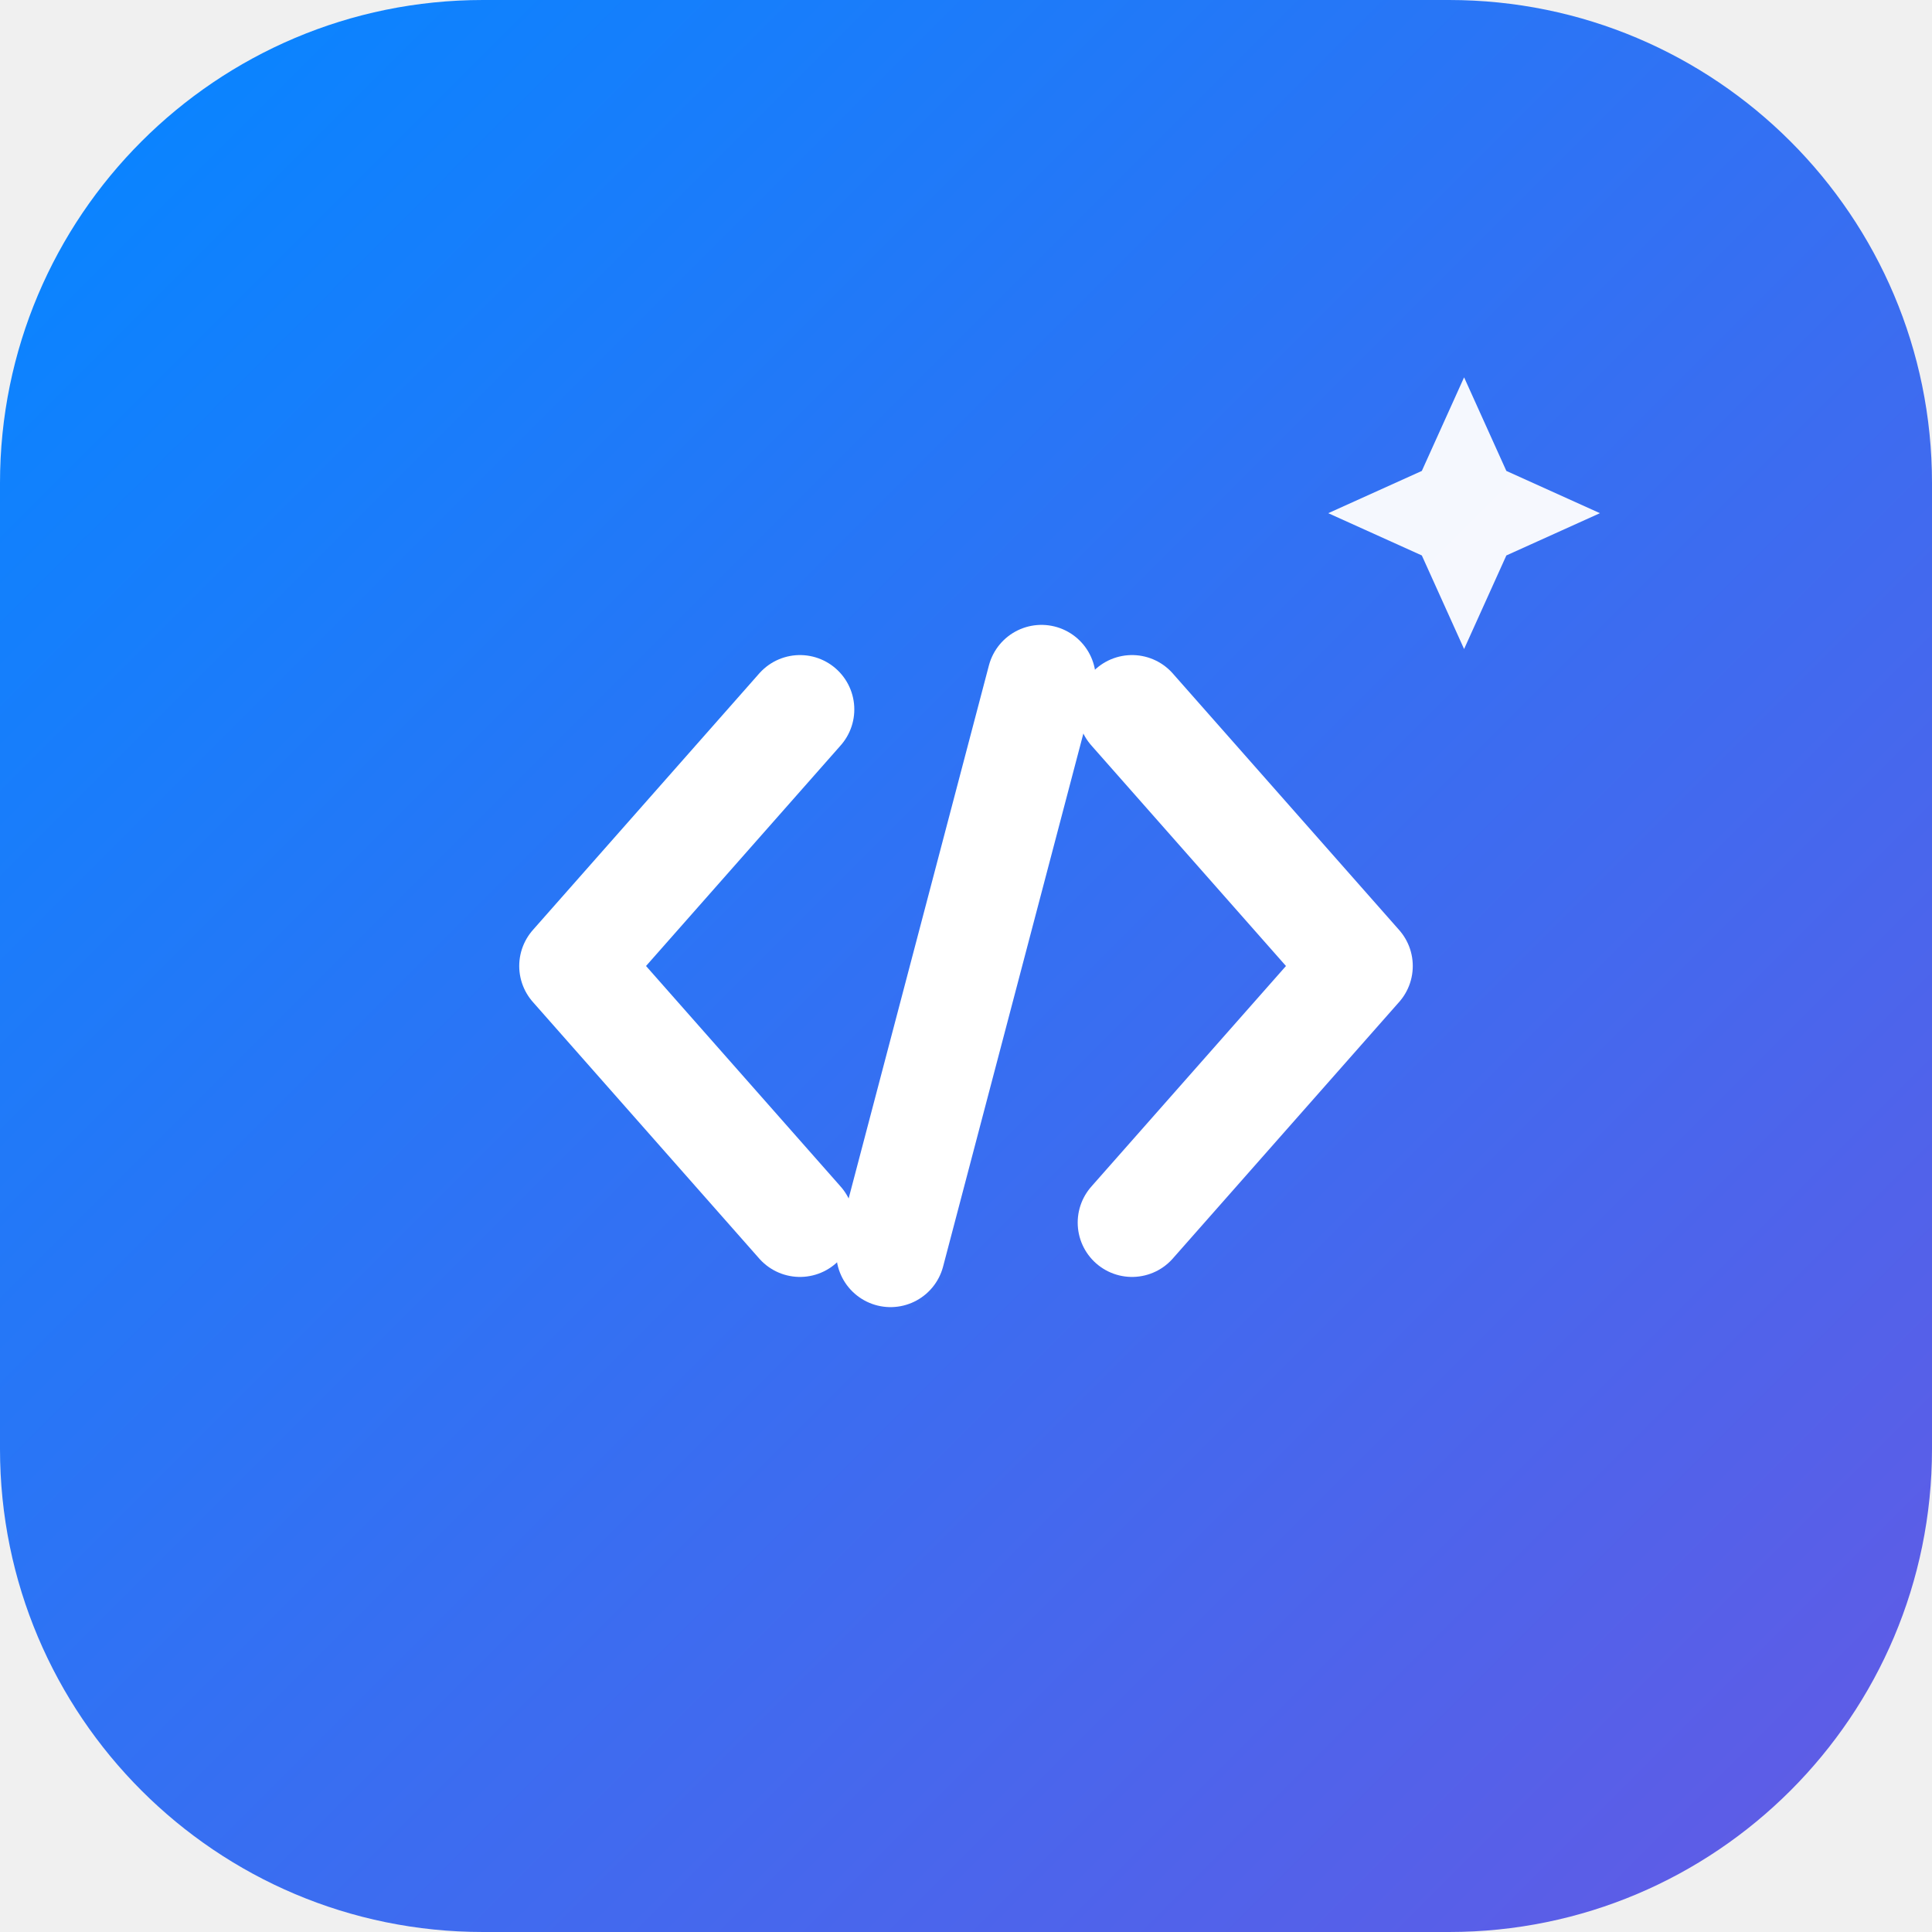
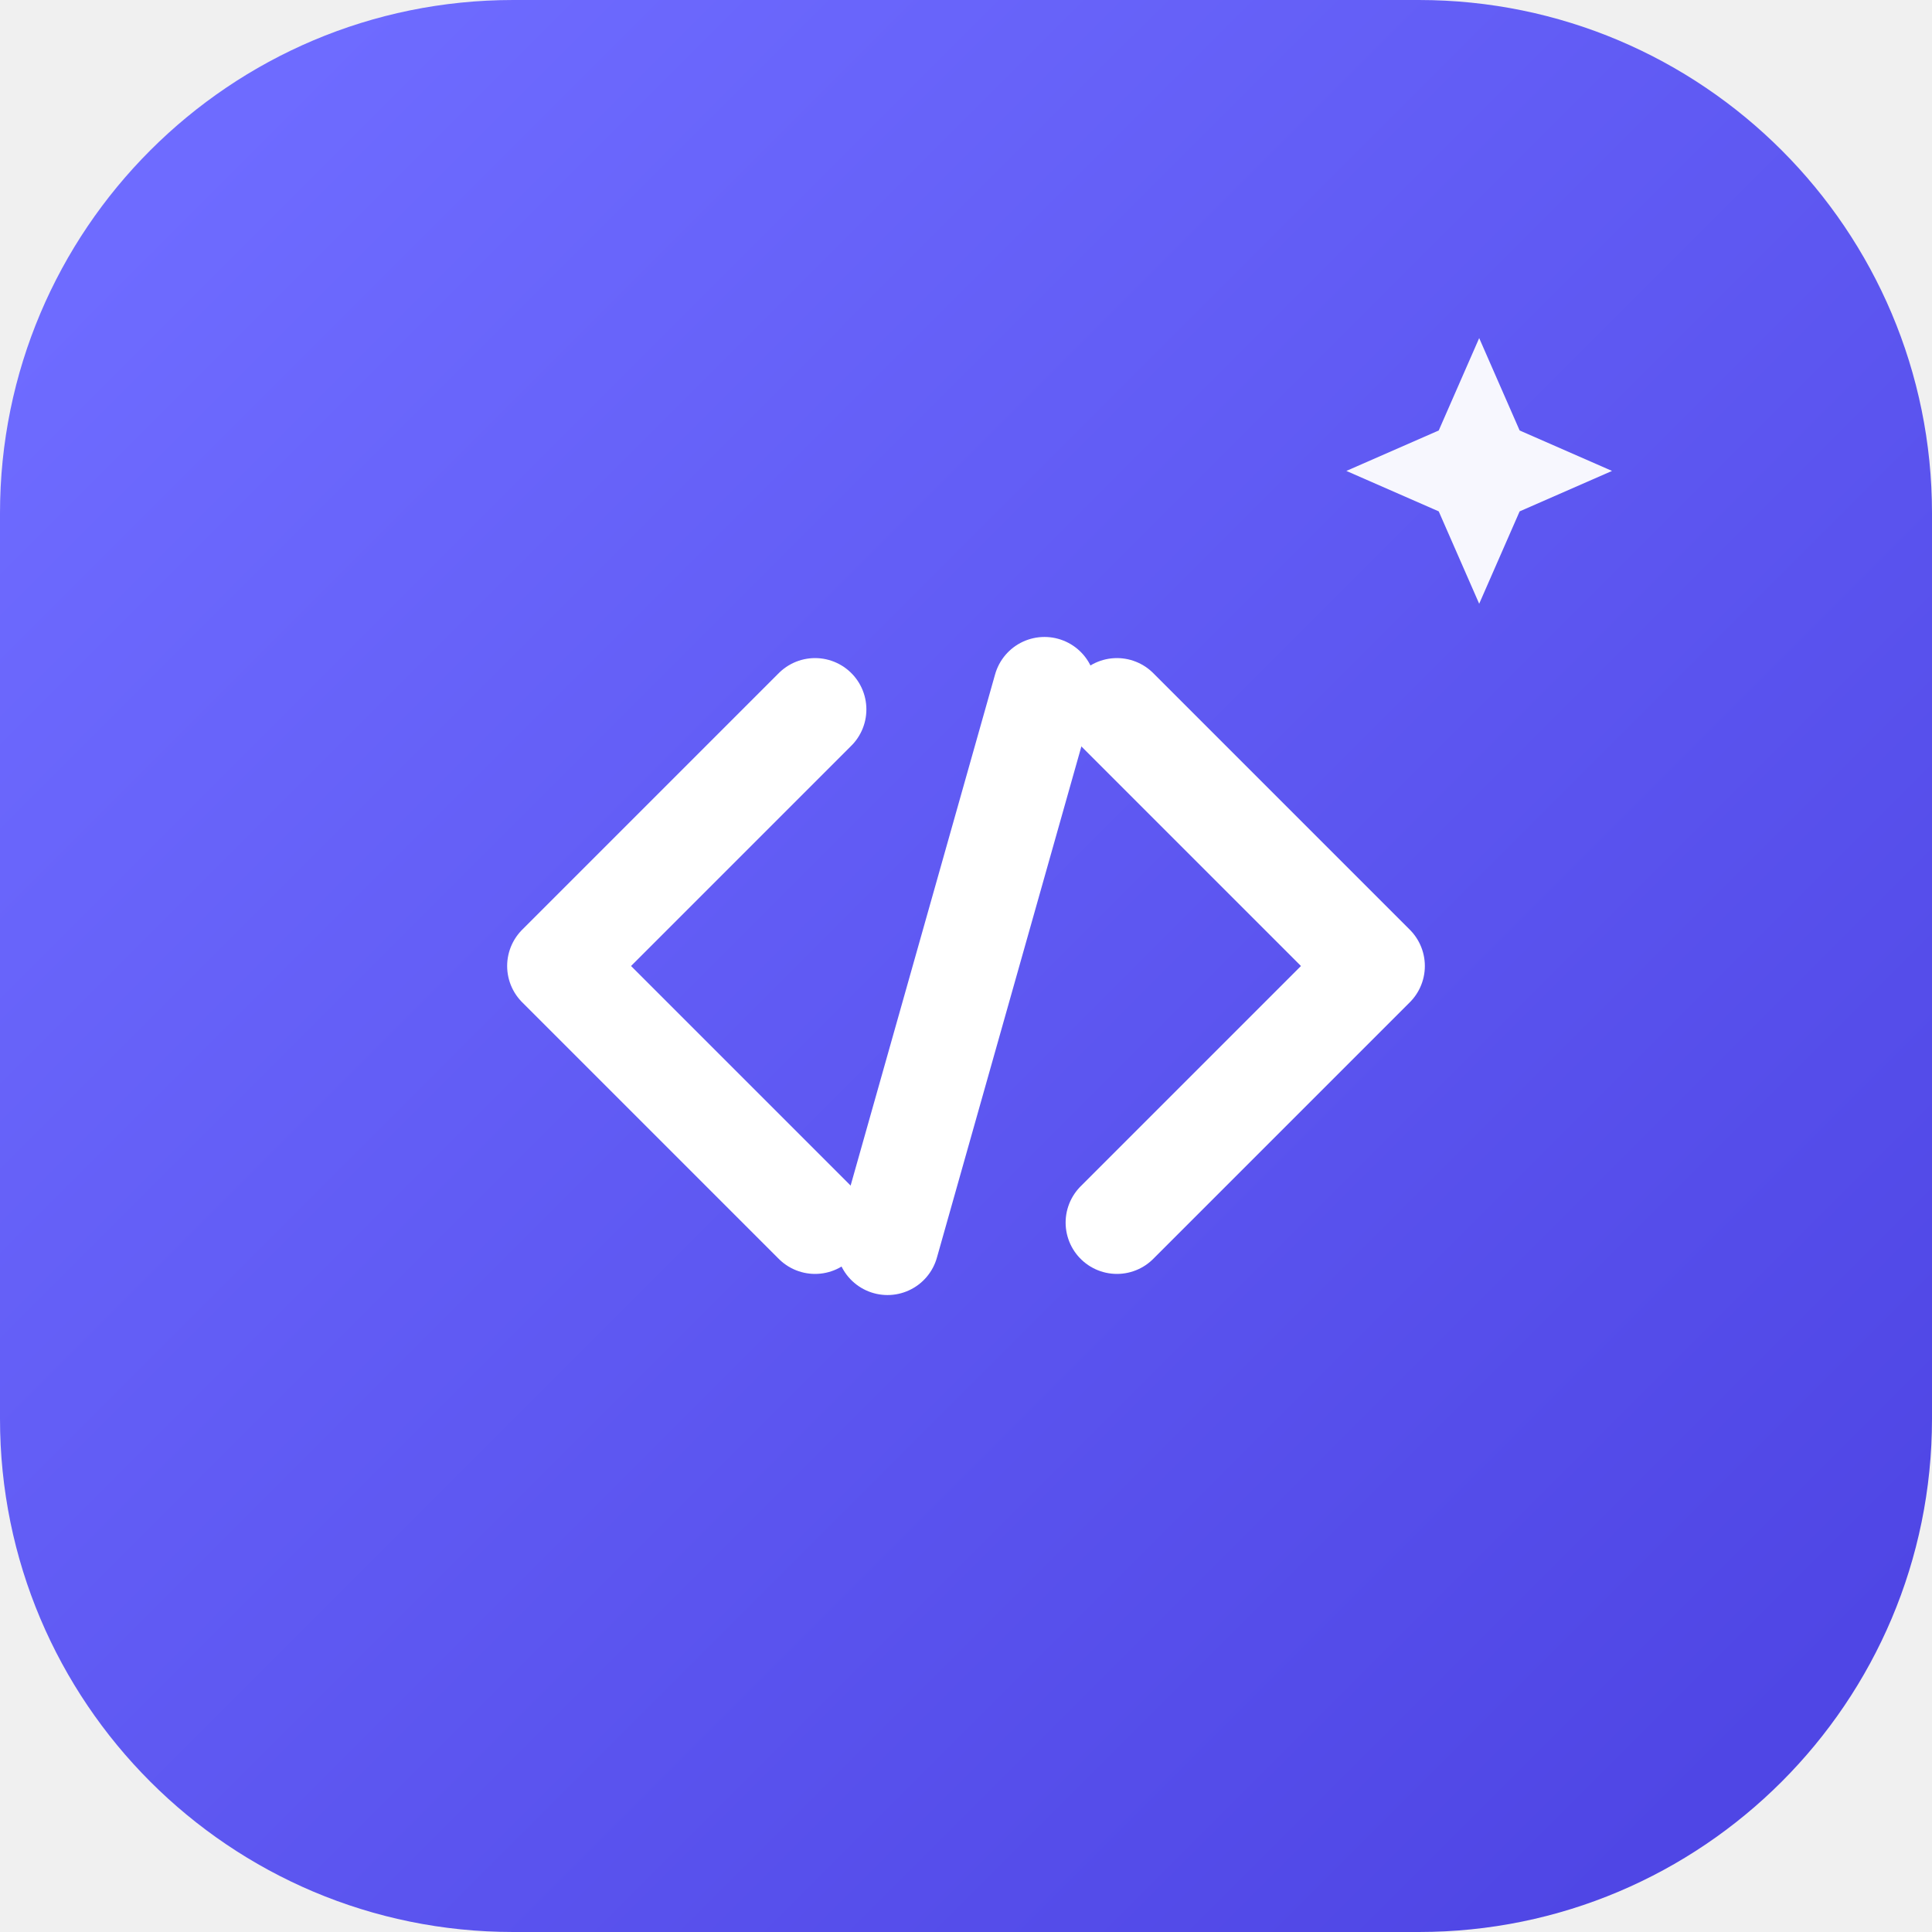
<svg xmlns="http://www.w3.org/2000/svg" width="64" height="64" viewBox="0 0 64 64" fill="none">
  <defs>
-     <linearGradient id="iconGradient" x1="4" y1="4" x2="60" y2="60" gradientUnits="userSpaceOnUse">
-       <stop stop-color="#0A84FF" />
-       <stop offset="1" stop-color="#5E5CE6" />
+     <linearGradient id="g" x1="6" y1="6" x2="58" y2="58" gradientUnits="userSpaceOnUse">
+       <stop stop-color="#6E6BFF" />
+       <stop offset="1" stop-color="#4F46E5" />
    </linearGradient>
  </defs>
-   <rect width="64" height="64" rx="16" fill="url(#iconGradient)" />
-   <path d="M26.5 23.5L19 32L26.5 40.5" stroke="white" stroke-width="3.6" stroke-linecap="round" stroke-linejoin="round" />
-   <path d="M37.5 23.5L45 32L37.5 40.5" stroke="white" stroke-width="3.6" stroke-linecap="round" stroke-linejoin="round" />
-   <path d="M34.5 22.5L29.5 41.5" stroke="white" stroke-width="3.6" stroke-linecap="round" />
-   <path d="M48.5 12.5L49.9 15.6L53 17L49.9 18.4L48.5 21.5L47.1 18.4L44 17L47.1 15.6L48.5 12.5Z" fill="white" fill-opacity="0.95" />
+   <rect width="64" height="64" rx="17" fill="url(#g)" />
+   <path d="M27 23.5L18.5 32L27 40.5" stroke="white" stroke-width="3.4" stroke-linecap="round" stroke-linejoin="round" />
+   <path d="M37 23.5L45.5 32L37 40.5" stroke="white" stroke-width="3.4" stroke-linecap="round" stroke-linejoin="round" />
+   <path d="M34.6 22.8L29.4 41.2" stroke="white" stroke-width="3.4" stroke-linecap="round" />
+   <path d="M49 11.2L50.34 14.26L53.4 15.6L50.34 16.94L49 20L47.66 16.94L44.6 15.6L47.66 14.26L49 11.2Z" fill="white" fill-opacity="0.95" />
</svg>
